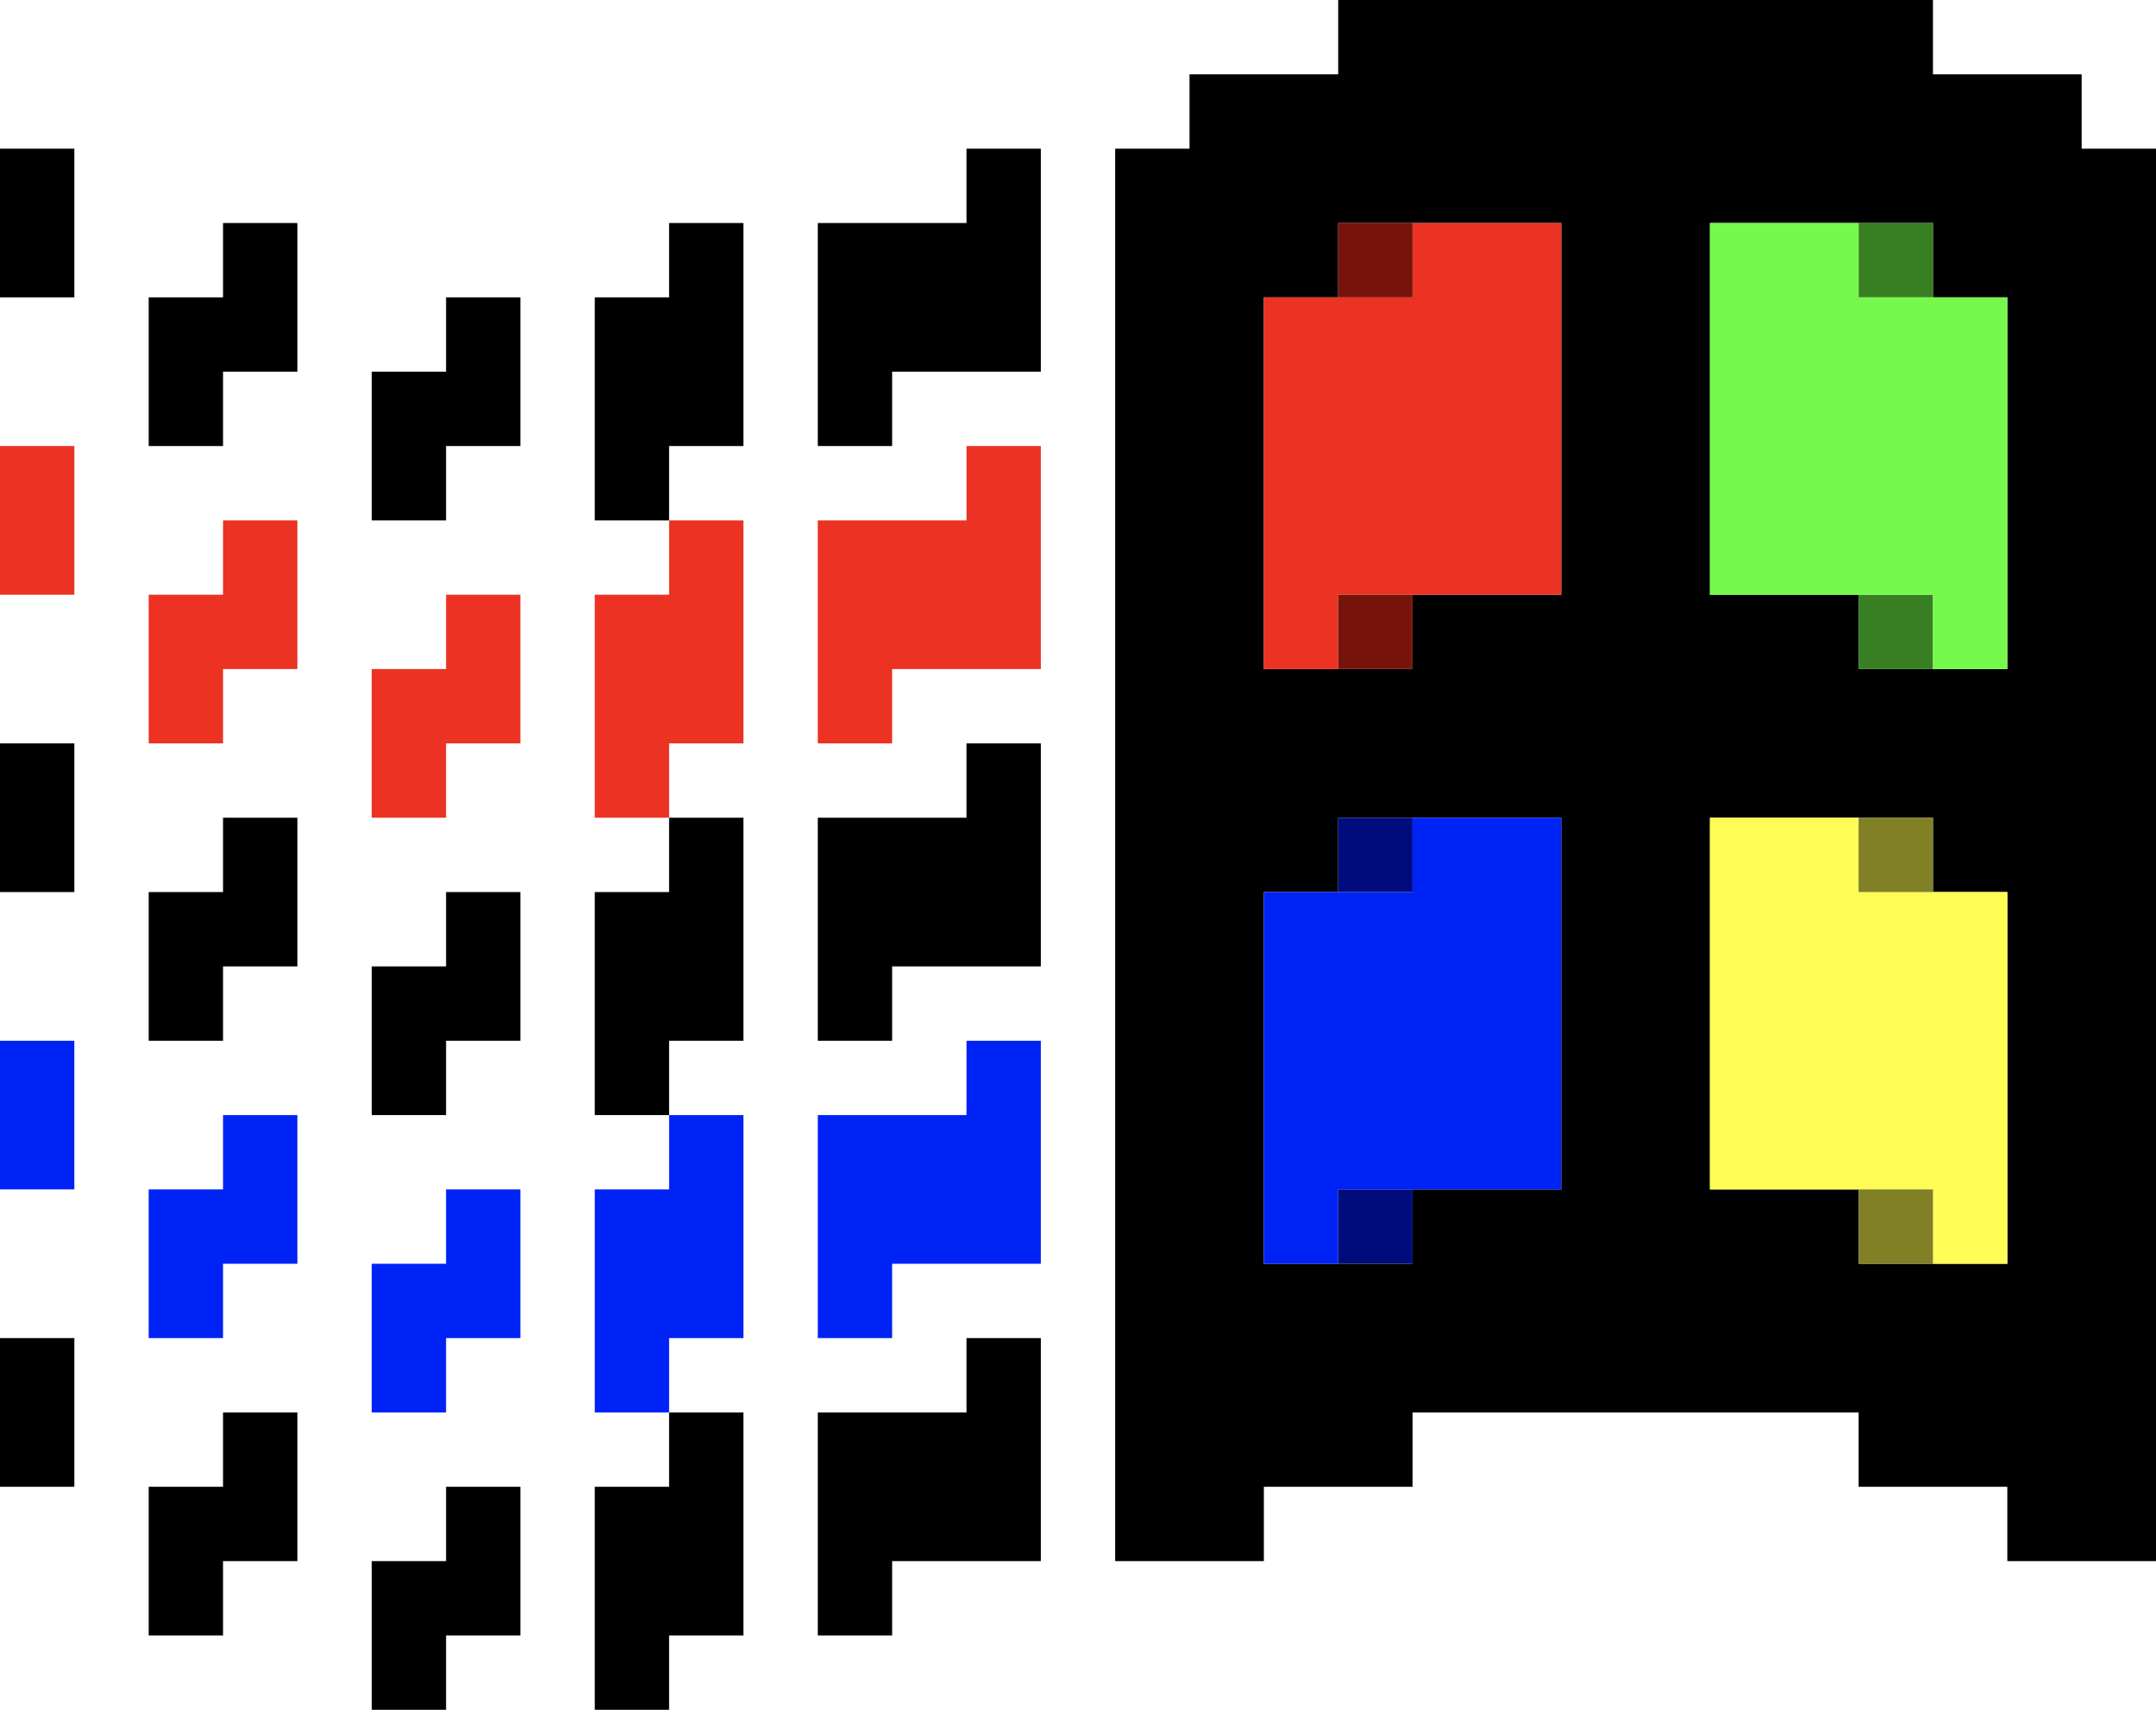
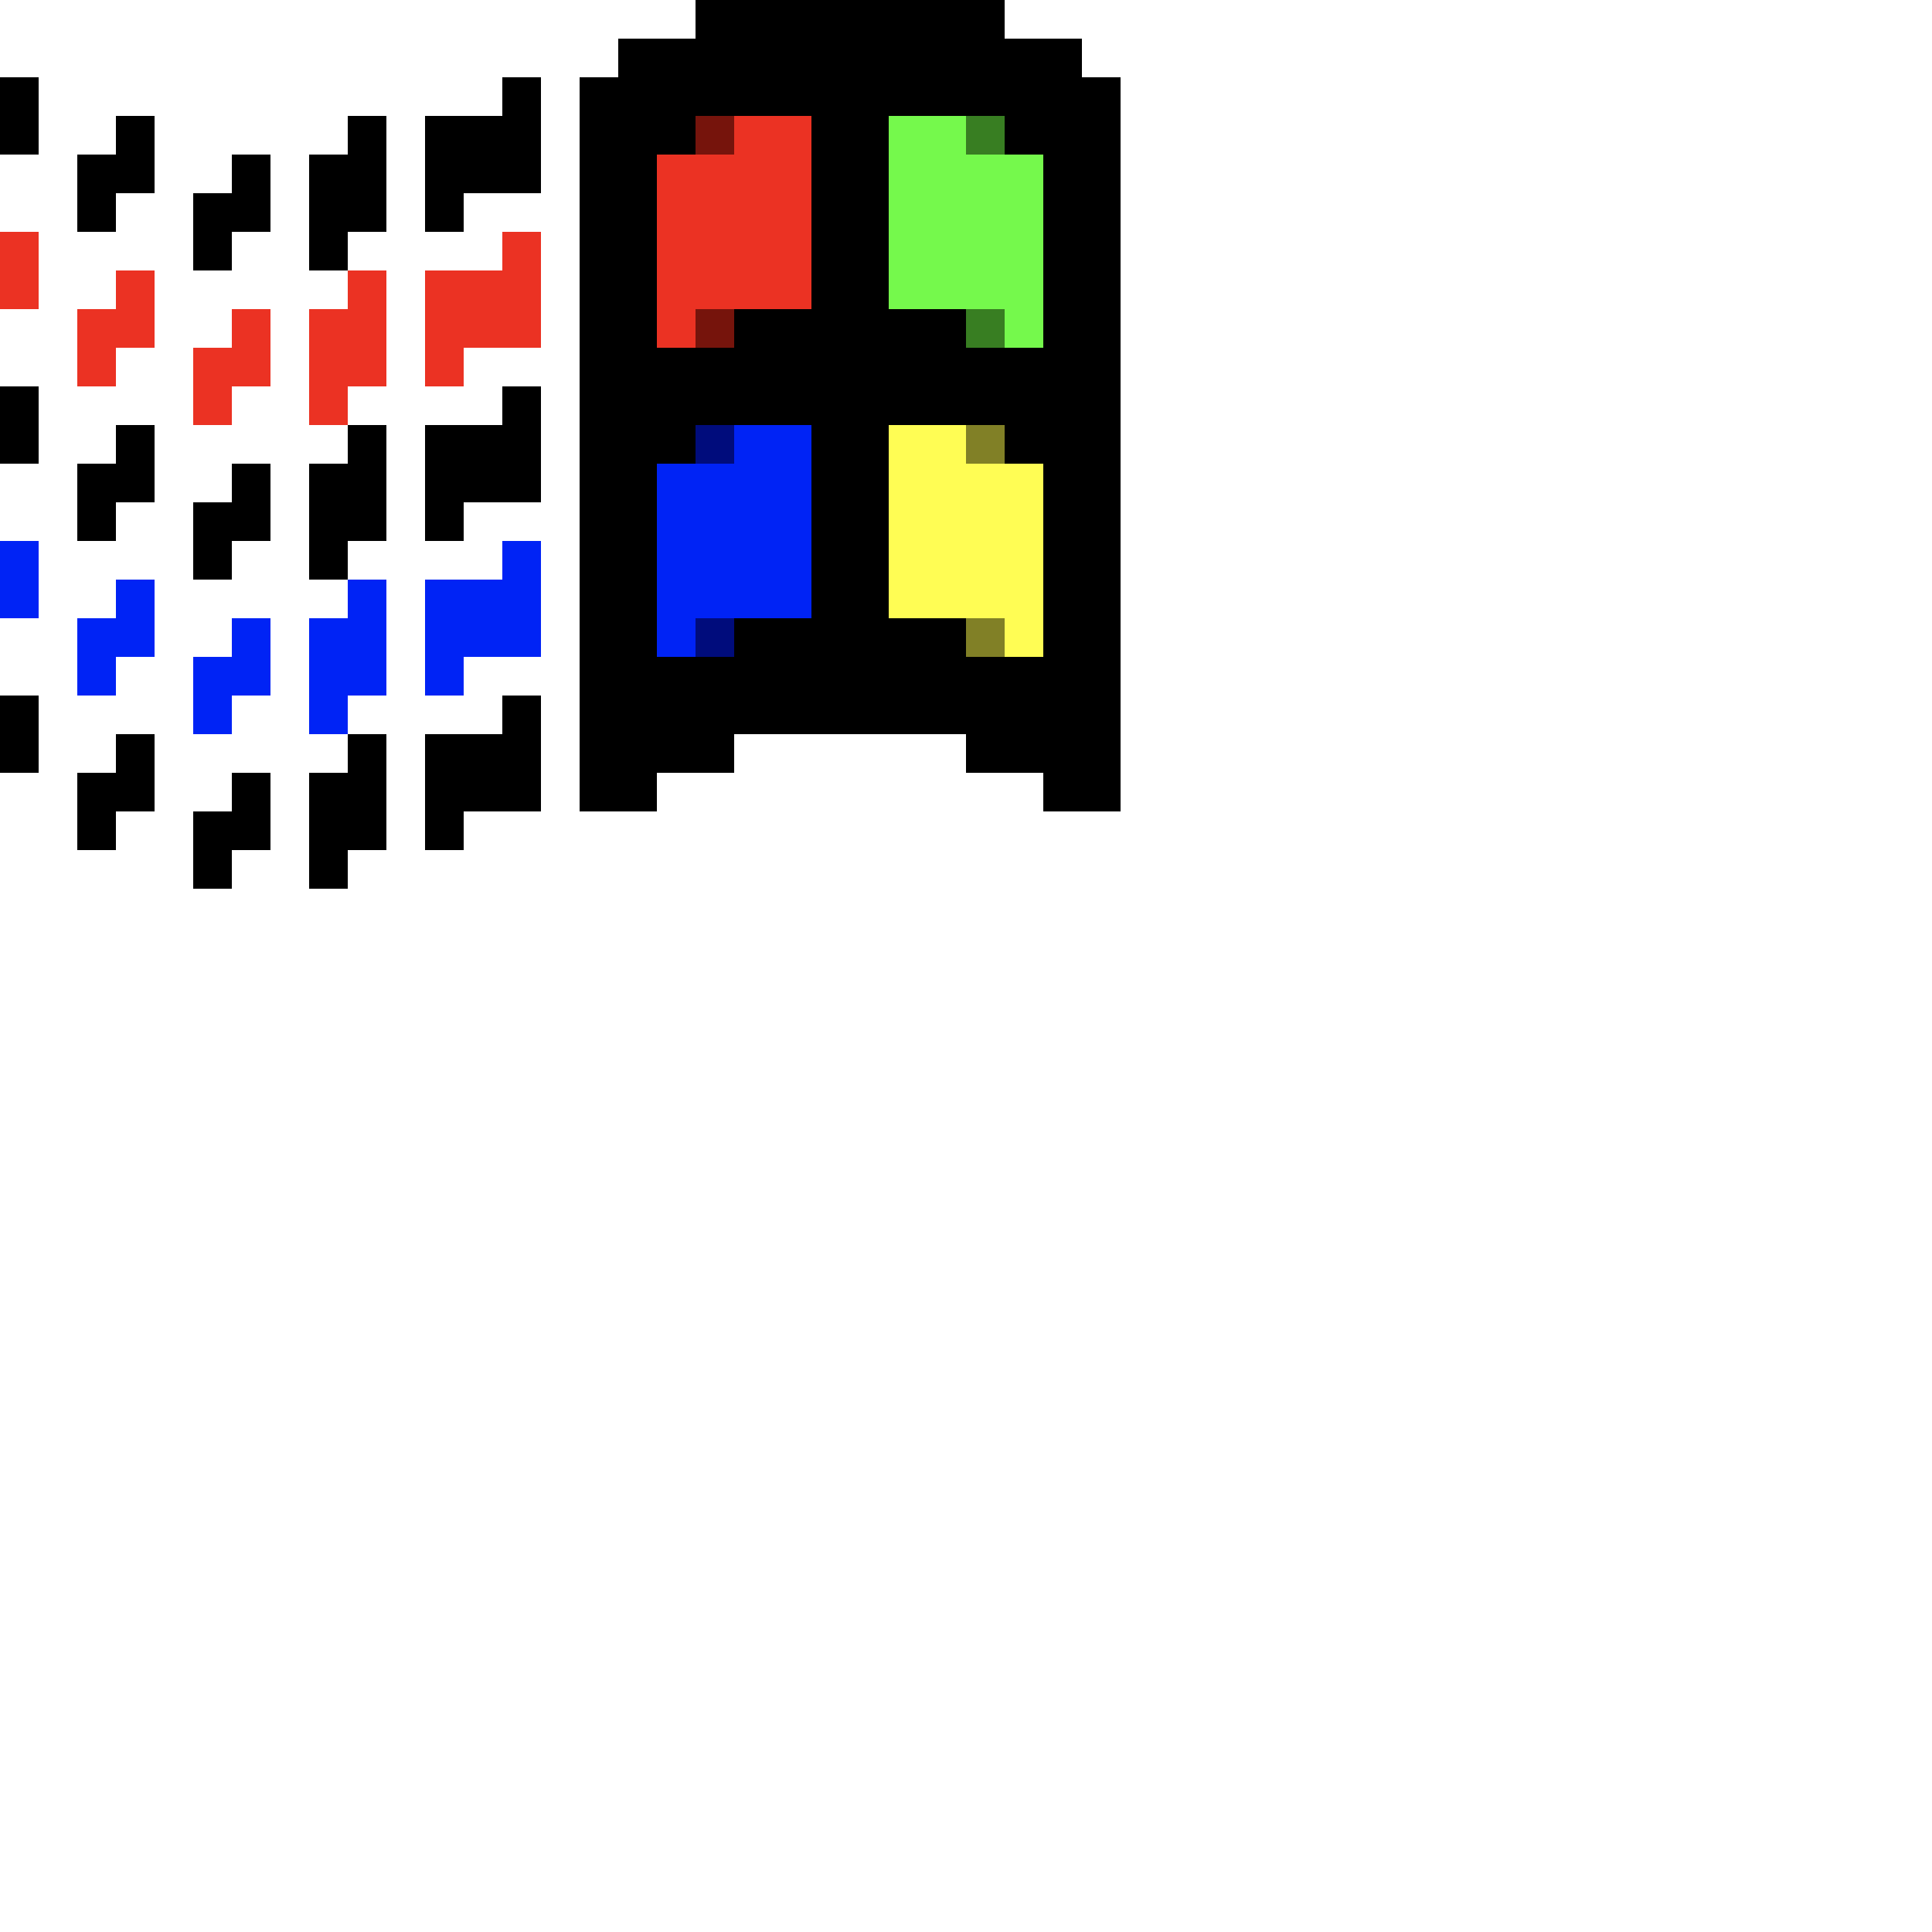
- <svg xmlns="http://www.w3.org/2000/svg" width="29" height="23" fill="none">
+ <svg xmlns="http://www.w3.org/2000/svg" width="50" height="50" fill="none">
  <path d="M18 1H26V0H18V1ZM16 2H28V1H16V2ZM15 3H29V2H15V3ZM15 4H18V3H15V4ZM21 4H23V3H21V4ZM26 4H29V3H26V4ZM15 5H17V4H15V5ZM21 5H23V4H21V5ZM27 5H29V4H27V5ZM15 6H17V5H15V6ZM21 6H23V5H21V6ZM27 6H29V5H27V6ZM15 7H17V6H15V7ZM21 7H23V6H21V7ZM27 7H29V6H27V7ZM15 8H17V7H15V8ZM21 8H23V7H21V8ZM27 8H29V7H27V8ZM15 9H17V8H15V9ZM19 9H25V8H19V9ZM27 9H29V8H27V9ZM15 10H29V9H15V10ZM15 11H29V10H15V11ZM15 12H18V11H15V12ZM21 12H23V11H21V12ZM26 12H29V11H26V12ZM15 13H17V12H15V13ZM21 13H23V12H21V13ZM27 13H29V12H27V13ZM15 14H17V13H15V14ZM21 14H23V13H21V14ZM27 14H29V13H27V14ZM15 15H17V14H15V15ZM21 15H23V14H21V15ZM27 15H29V14H27V15ZM15 16H17V15H15V16ZM21 16H23V15H21V16ZM27 16H29V15H27V16ZM15 17H17V16H15V17ZM19 17H25V16H19V17ZM27 17H29V16H27V17ZM15 18H29V17H15V18ZM15 19H29V18H15V19ZM15 20H19V19H15V20ZM25 20H29V19H25V20ZM15 21H17V20H15V21ZM27 21H29V20H27V21Z" fill="black" />
  <path d="M25 3.5H26M25 8.5H26" stroke="#387E22" />
  <path d="M25 3.5H23M27 4.5H23M27 5.5H23M27 6.5H23M27 7.5H23M27 8.5H26" stroke="#75F94C" />
  <path d="M19 3.5H21M17 4.5H21M17 5.5H21M17 6.5H21M17 7.5H21M17 8.5H18" stroke="#EB3223" />
  <path d="M18 3.5H19M18 8.5H19" stroke="#76140C" />
  <path d="M19 11.5H21M17 12.5H21M17 13.5H21M17 14.5H21M17 15.5H21M17 16.5H18" stroke="#0023F5" />
  <path d="M18 11.5H19M18 16.5H19" stroke="#000C7C" />
  <path d="M25 11.5H23M27 12.5H23M27 13.5H23M27 14.5H23M27 15.5H23M27 16.5H26" stroke="#FFFD54" />
  <path d="M25 11.5H26M25 16.5H26" stroke="#818026" />
  <path d="M13.5 2V5M12.5 3V5M11.5 3V6M9.5 3V6M8.5 4V7M6.5 4V6M5.5 5V7M3.5 3V5M2.5 4V6M0.5 2V4M0.5 10V12M3.5 11V13M2.5 12V14M5.5 13V15M6.5 12V14M8.5 12V15M9.5 11V14M13.5 10V13M12.5 11V13M11.5 11V14M13.5 18V21M12.5 19V21M11.5 19V22M9.5 19V22M8.5 20V23M6.5 20V22M5.5 21V23M3.5 19V21M2.5 20V22M0.5 18V20" stroke="black" />
  <path d="M13.5 14V17M12.5 15V17M11.5 15V18M9.5 15V18M8.5 16V19M6.5 16V18M5.5 17V19M3.5 15V17M2.5 16V18M0.5 14V16" stroke="#0023F5" />
  <path d="M0.5 6V8M3.5 7V9M2.5 8V10M6.5 8V10M5.5 9V11M9.5 7V10M8.5 8V11M11.5 7V10M12.5 7V9M13.5 6V9" stroke="#EB3223" />
</svg>
